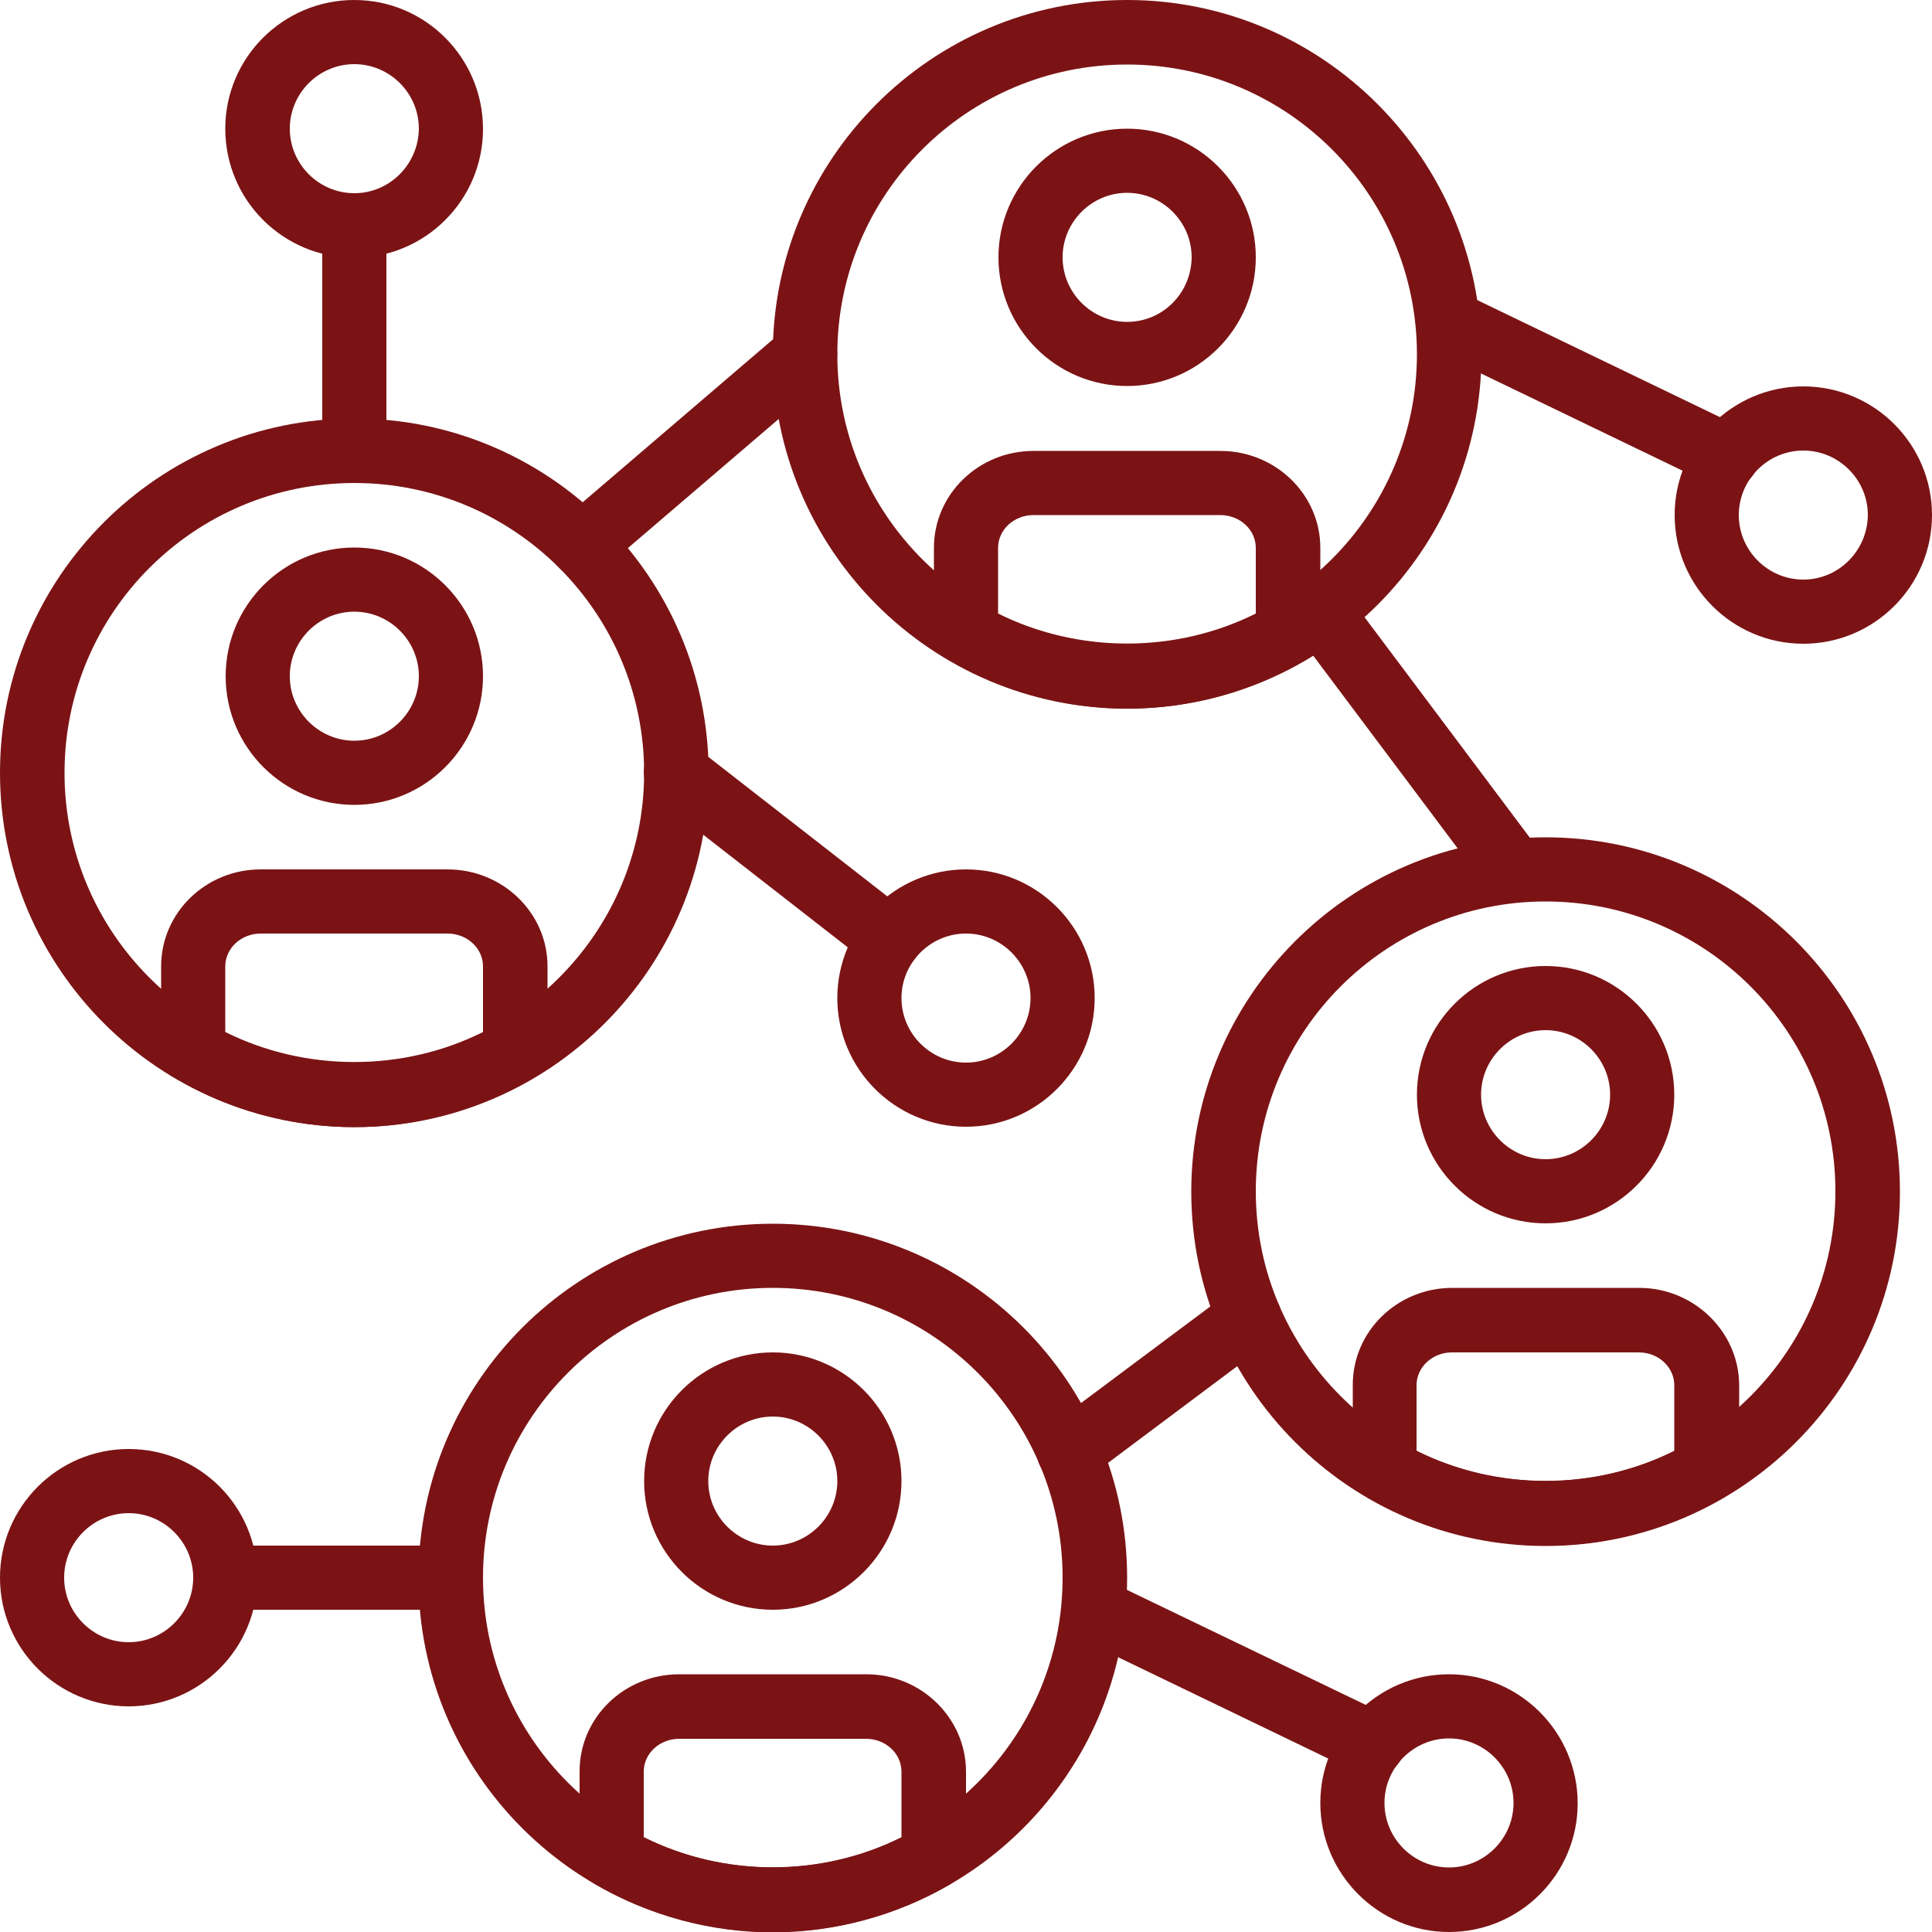
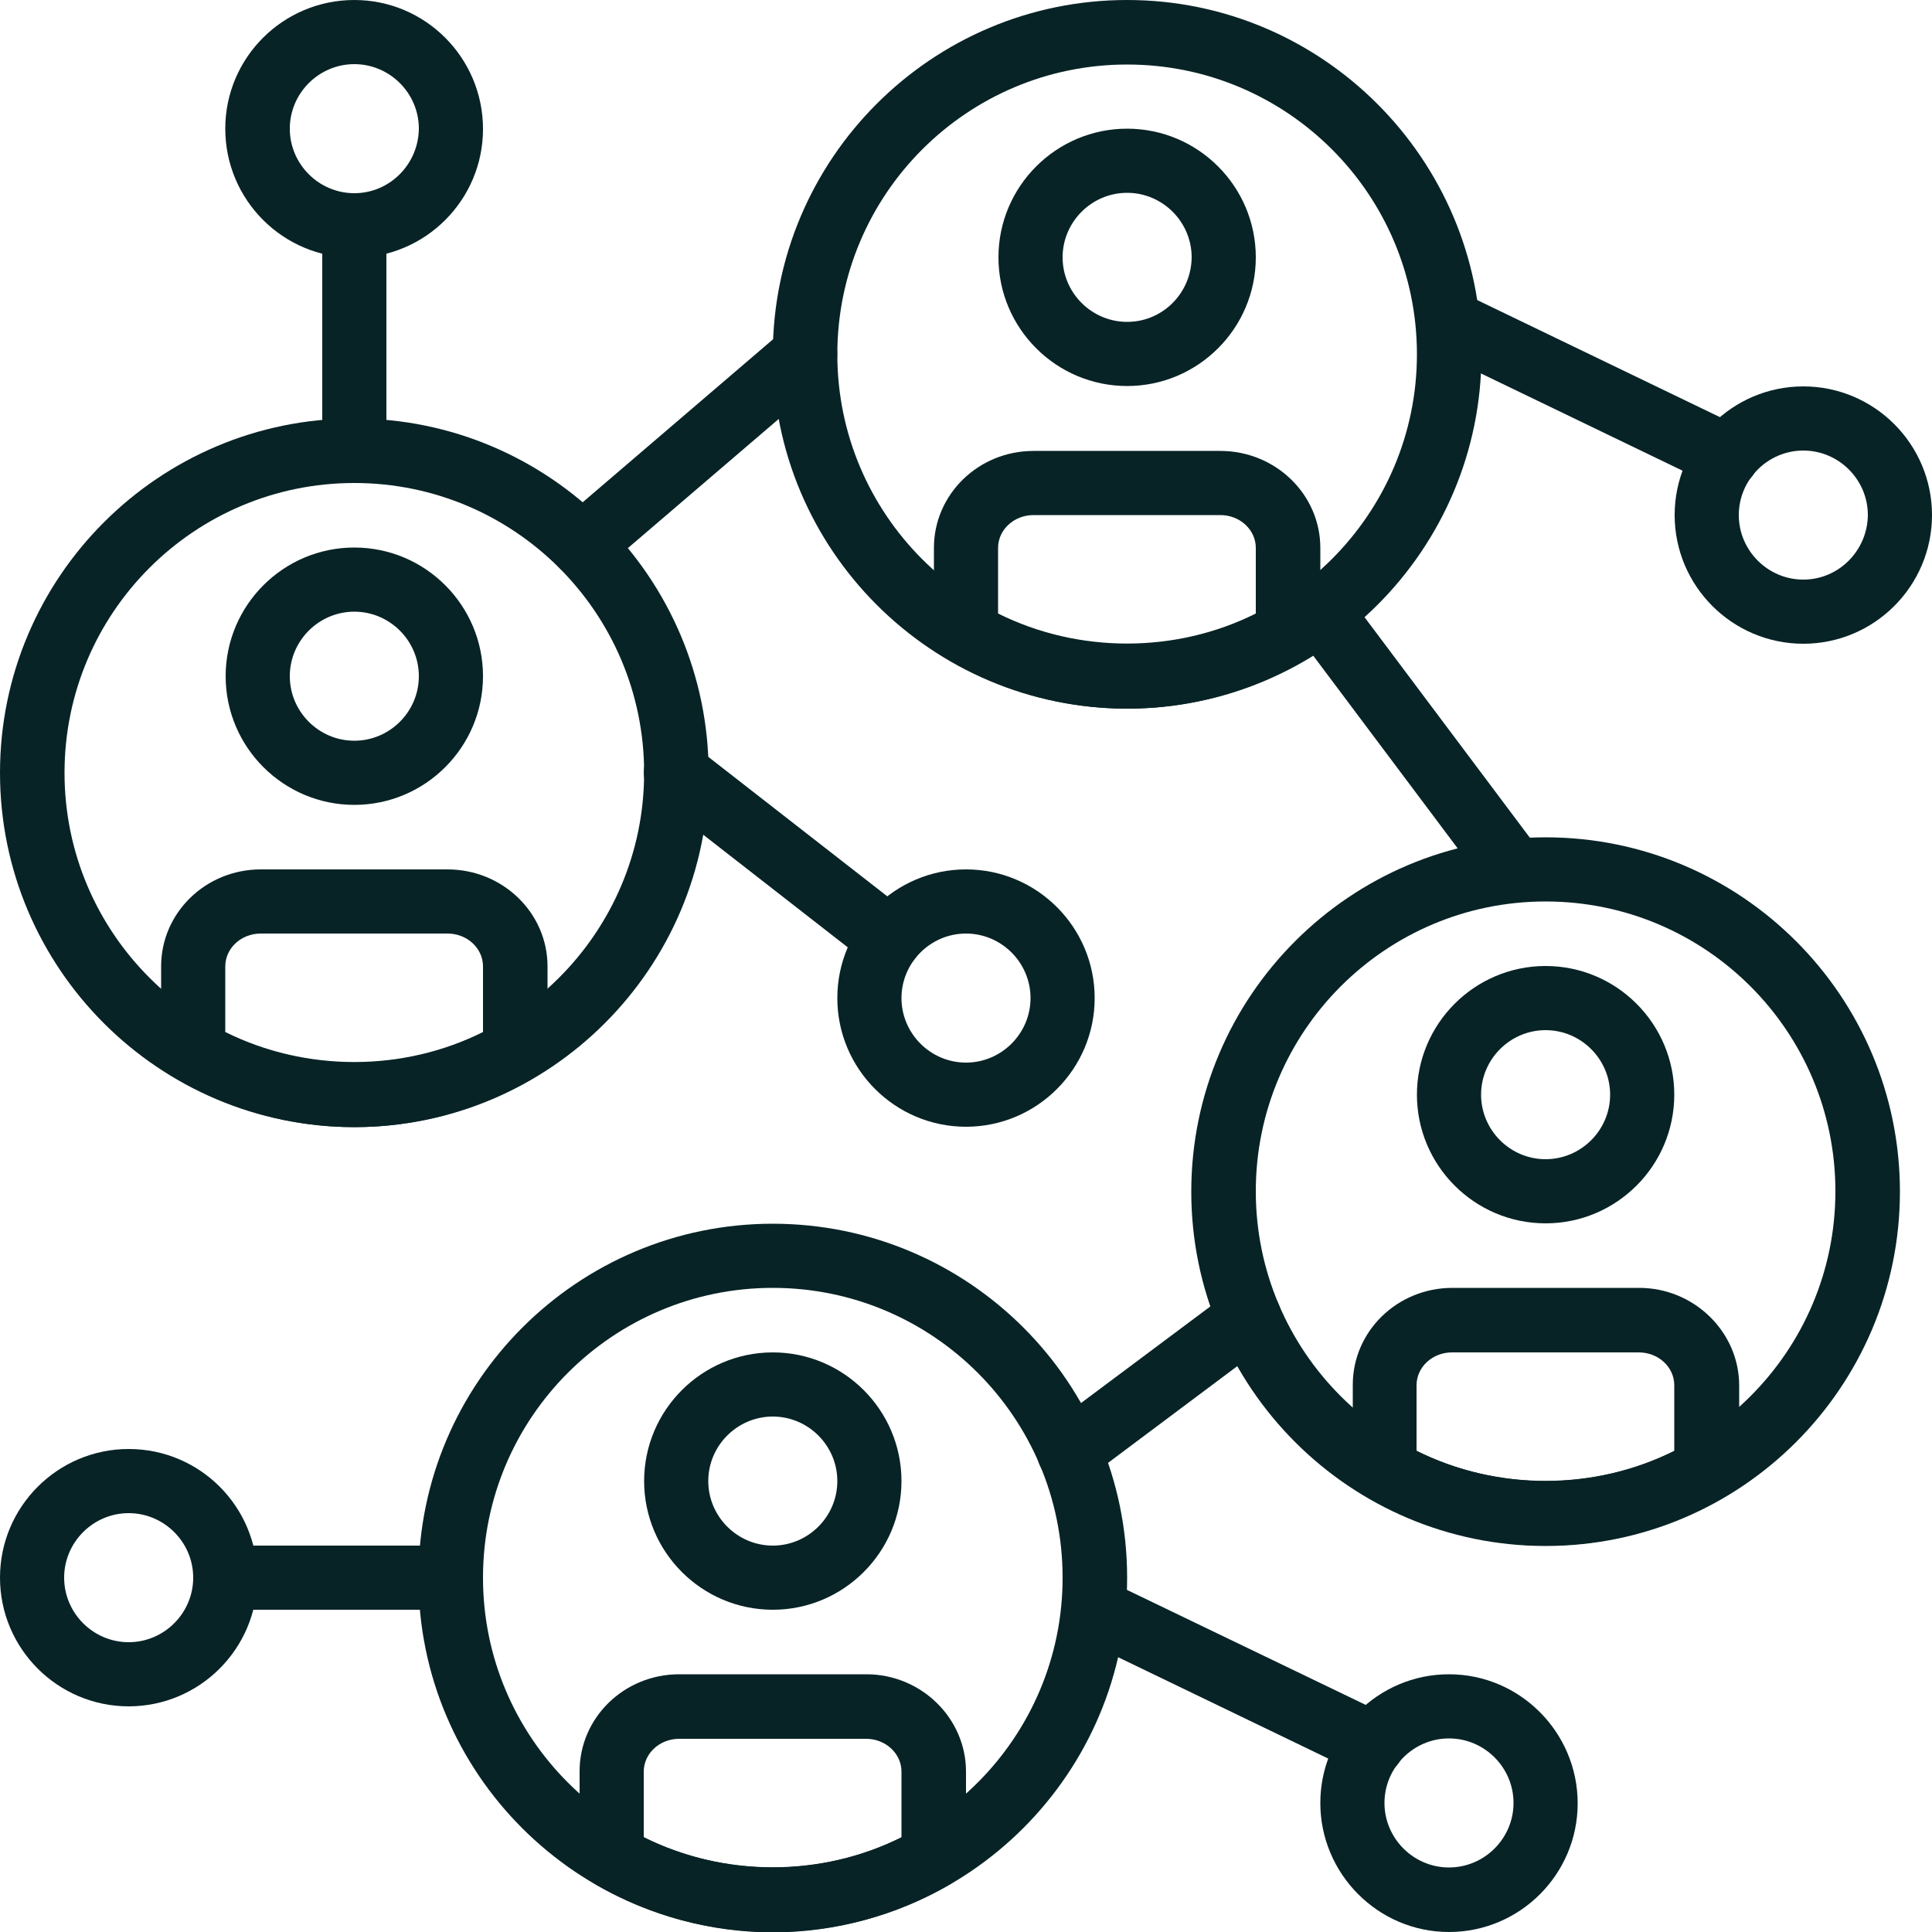
<svg xmlns="http://www.w3.org/2000/svg" version="1.1" id="Capa_1" x="0px" y="0px" viewBox="0 0 512 512" style="enable-background:new 0 0 512 512;" xml:space="preserve">
  <style type="text/css">
- 	.st0{fill:#7B1315;}
+ 	.st0{fill:#082326;}
</style>
  <g>
    <g>
      <g>
        <path class="st0" d="M477.9,102.4c-18.8,0-34.1,15.3-34.1,34.1s15.3,34.1,34.1,34.1s34.1-15.3,34.1-34.1     C512,117.7,496.7,102.4,477.9,102.4z M477.9,153.6c-9.4,0-17.1-7.7-17.1-17.1c0-9.4,7.7-17.1,17.1-17.1s17.1,7.7,17.1,17.1     C494.9,145.9,487.3,153.6,477.9,153.6z" />
      </g>
    </g>
    <g>
      <g>
        <path class="st0" d="M34.1,384C15.3,384,0,399.3,0,418.1s15.3,34.1,34.1,34.1c18.8,0,34.1-15.3,34.1-34.1S53,384,34.1,384z      M34.1,435.2c-9.4,0-17.1-7.7-17.1-17.1s7.7-17.1,17.1-17.1c9.4,0,17.1,7.7,17.1,17.1S43.5,435.2,34.1,435.2z" />
      </g>
    </g>
    <g>
      <g>
        <path class="st0" d="M461.3,113.2l-73.6-35.5c-4.3-2.1-9.3-0.3-11.4,4c-2,4.2-0.3,9.3,4,11.4l73.6,35.5c1.2,0.6,2.5,0.9,3.7,0.9     c3.2,0,6.2-1.8,7.7-4.8C467.3,120.3,465.6,115.2,461.3,113.2z" />
      </g>
    </g>
    <g>
      <g>
        <path class="st0" d="M384,443.7c-18.8,0-34.1,15.3-34.1,34.1S365.2,512,384,512s34.1-15.3,34.1-34.1S402.8,443.7,384,443.7z      M384,494.9c-9.4,0-17.1-7.7-17.1-17.1s7.7-17.1,17.1-17.1s17.1,7.7,17.1,17.1S393.4,494.9,384,494.9z" />
      </g>
    </g>
    <g>
      <g>
        <path class="st0" d="M367.5,454.5L293.8,419c-4.3-2.1-9.3-0.3-11.4,4c-2,4.2-0.3,9.3,4,11.4l73.6,35.5c1.2,0.6,2.5,0.9,3.7,0.9     c3.2,0,6.2-1.8,7.7-4.8C373.5,461.7,371.7,456.6,367.5,454.5z" />
      </g>
    </g>
    <g>
      <g>
        <path class="st0" d="M256,230.4c-18.8,0-34.1,15.3-34.1,34.1c0,18.8,15.3,34.1,34.1,34.1c18.8,0,34.1-15.3,34.1-34.1     S274.8,230.4,256,230.4z M256,281.6c-9.4,0-17.1-7.7-17.1-17.1c0-9.4,7.7-17.1,17.1-17.1c9.4,0,17.1,7.7,17.1,17.1     S265.4,281.6,256,281.6z" />
      </g>
    </g>
    <g>
      <g>
        <path class="st0" d="M241,242.1l-56.6-44.1c-3.7-2.9-9.1-2.2-12,1.5c-2.9,3.7-2.2,9.1,1.5,12l56.6,44.1c1.6,1.2,3.4,1.8,5.2,1.8     c2.5,0,5.1-1.1,6.7-3.3C245.4,250.4,244.7,245,241,242.1z" />
      </g>
    </g>
    <g>
      <g>
        <path class="st0" d="M409.6,221.9c-51.8,0-93.9,42.1-93.9,93.9s42.1,93.9,93.9,93.9s93.9-42.1,93.9-93.9S461.4,221.9,409.6,221.9     z M409.6,392.5c-42.4,0-76.8-34.4-76.8-76.8s34.4-76.8,76.8-76.8s76.8,34.4,76.8,76.8S452,392.5,409.6,392.5z" />
      </g>
    </g>
    <g>
      <g>
        <path class="st0" d="M409.6,256c-18.8,0-34.1,15.3-34.1,34.1c0,18.8,15.3,34.1,34.1,34.1c18.8,0,34.1-15.3,34.1-34.1     S428.4,256,409.6,256z M409.6,307.2c-9.4,0-17.1-7.7-17.1-17.1c0-9.4,7.7-17.1,17.1-17.1c9.4,0,17.1,7.7,17.1,17.1     C426.7,299.5,419,307.2,409.6,307.2z" />
      </g>
    </g>
    <g>
      <g>
        <path class="st0" d="M434.4,341.3h-49.5c-14.6,0-26.4,11.5-26.4,25.7v22.5c0,3,1.6,5.9,4.3,7.4c14.3,8.3,30.5,12.7,46.9,12.7     s32.6-4.4,46.9-12.7c2.6-1.5,4.3-4.3,4.3-7.4v-22.5C460.8,352.9,448.9,341.3,434.4,341.3z M443.7,384.5     c-21.2,10.6-47,10.6-68.3,0v-17.4c0-4.8,4.2-8.7,9.4-8.7h49.5c5.2,0,9.4,3.9,9.4,8.7L443.7,384.5L443.7,384.5z" />
      </g>
    </g>
    <g>
      <g>
        <path class="st0" d="M204.8,324.3c-51.8,0-93.9,42.1-93.9,93.9S153,512,204.8,512s93.9-42.1,93.9-93.9S256.6,324.3,204.8,324.3z      M204.8,494.9c-42.4,0-76.8-34.4-76.8-76.8s34.4-76.8,76.8-76.8s76.8,34.4,76.8,76.8S247.2,494.9,204.8,494.9z" />
      </g>
    </g>
    <g>
      <g>
        <path class="st0" d="M204.8,358.4c-18.8,0-34.1,15.3-34.1,34.1c0,18.8,15.3,34.1,34.1,34.1s34.1-15.3,34.1-34.1     C238.9,373.7,223.6,358.4,204.8,358.4z M204.8,409.6c-9.4,0-17.1-7.7-17.1-17.1c0-9.4,7.7-17.1,17.1-17.1     c9.4,0,17.1,7.7,17.1,17.1S214.2,409.6,204.8,409.6z" />
      </g>
    </g>
    <g>
      <g>
        <path class="st0" d="M229.6,443.7H180c-14.6,0-26.4,11.5-26.4,25.7V492c0,3,1.6,5.9,4.3,7.4c14.3,8.3,30.5,12.7,46.9,12.7     s32.6-4.4,46.9-12.7c2.6-1.5,4.3-4.3,4.3-7.4v-22.5C256,455.3,244.1,443.7,229.6,443.7z M238.9,486.9c-21.2,10.6-47,10.6-68.3,0     v-17.4c0-4.8,4.2-8.7,9.4-8.7h49.5c5.2,0,9.4,3.9,9.4,8.7L238.9,486.9L238.9,486.9z" />
      </g>
    </g>
    <g>
      <g>
        <path class="st0" d="M93.9,110.9C42.1,110.9,0,153,0,204.8s42.1,93.9,93.9,93.9s93.9-42.1,93.9-93.9     C187.7,153,145.6,110.9,93.9,110.9z M93.9,281.6c-42.4,0-76.8-34.4-76.8-76.8S51.5,128,93.9,128s76.8,34.4,76.8,76.8     C170.7,247.2,136.2,281.6,93.9,281.6z" />
      </g>
    </g>
    <g>
      <g>
        <path class="st0" d="M93.9,145.1c-18.8,0-34.1,15.3-34.1,34.1s15.3,34.1,34.1,34.1c18.8,0,34.1-15.3,34.1-34.1     S112.7,145.1,93.9,145.1z M93.9,196.3c-9.4,0-17.1-7.7-17.1-17.1s7.7-17.1,17.1-17.1c9.4,0,17.1,7.7,17.1,17.1     S103.3,196.3,93.9,196.3z" />
      </g>
    </g>
    <g>
      <g>
        <path class="st0" d="M118.6,230.4H69.1c-14.6,0-26.4,11.5-26.4,25.7v22.5c0,3,1.6,5.9,4.3,7.4c14.3,8.3,30.5,12.7,46.9,12.7     s32.6-4.4,46.9-12.7c2.6-1.5,4.3-4.3,4.3-7.4v-22.5C145.1,241.9,133.2,230.4,118.6,230.4z M128,273.5c-21.2,10.6-47,10.6-68.3,0     v-17.4c0-4.8,4.2-8.7,9.4-8.7h49.5c5.2,0,9.4,3.9,9.4,8.7L128,273.5L128,273.5z" />
      </g>
    </g>
    <g>
      <g>
        <path class="st0" d="M298.7,0c-51.8,0-93.9,42.1-93.9,93.9s42.1,93.9,93.9,93.9s93.9-42.1,93.9-93.9C392.5,42.1,350.4,0,298.7,0z      M298.7,170.7c-42.4,0-76.8-34.4-76.8-76.8s34.4-76.8,76.8-76.8s76.8,34.4,76.8,76.8C375.5,136.2,341,170.7,298.7,170.7z" />
      </g>
    </g>
    <g>
      <g>
        <path class="st0" d="M298.7,34.1c-18.8,0-34.1,15.3-34.1,34.1s15.3,34.1,34.1,34.1s34.1-15.3,34.1-34.1S317.5,34.1,298.7,34.1z      M298.7,85.3c-9.4,0-17.1-7.7-17.1-17.1c0-9.4,7.7-17.1,17.1-17.1s17.1,7.7,17.1,17.1C315.7,77.7,308.1,85.3,298.7,85.3z" />
      </g>
    </g>
    <g>
      <g>
        <path class="st0" d="M323.4,119.5h-49.5c-14.6,0-26.4,11.5-26.4,25.7v22.5c0,3,1.6,5.9,4.3,7.4c14.3,8.3,30.5,12.7,46.9,12.7     s32.6-4.4,46.9-12.7c2.6-1.5,4.3-4.3,4.3-7.4v-22.5C349.9,131,338,119.5,323.4,119.5z M332.8,162.6c-21.2,10.6-47,10.6-68.3,0     v-17.4c0-4.8,4.2-8.7,9.4-8.7h49.5c5.2,0,9.4,3.9,9.4,8.7L332.8,162.6L332.8,162.6z" />
      </g>
    </g>
    <g>
      <g>
        <path class="st0" d="M219.8,88.3c-3.1-3.6-8.4-4-12-0.9L148.7,138c-3.6,3.1-4,8.4-0.9,12c1.7,2,4.1,3,6.5,3c2,0,3.9-0.7,5.5-2.1     l59.1-50.6C222.5,97.3,222.9,91.9,219.8,88.3z" />
      </g>
    </g>
    <g>
      <g>
        <path class="st0" d="M407.9,225.3L356.7,157c-2.8-3.8-8.2-4.5-11.9-1.7c-3.8,2.8-4.5,8.2-1.7,11.9l51.2,68.3     c1.7,2.2,4.2,3.4,6.8,3.4c1.8,0,3.6-0.6,5.1-1.7C410,234.4,410.7,229.1,407.9,225.3z" />
      </g>
    </g>
    <g>
      <g>
        <path class="st0" d="M337.9,344c-2.8-3.8-8.2-4.5-11.9-1.7L278.2,378c-3.8,2.8-4.5,8.2-1.7,11.9c1.7,2.2,4.2,3.4,6.8,3.4     c1.8,0,3.6-0.6,5.1-1.7l47.7-35.7C339.9,353.1,340.7,347.7,337.9,344z" />
      </g>
    </g>
    <g>
      <g>
        <path class="st0" d="M119.5,409.6H59.7c-4.7,0-8.5,3.8-8.5,8.5s3.8,8.5,8.5,8.5h59.7c4.7,0,8.5-3.8,8.5-8.5     S124.2,409.6,119.5,409.6z" />
      </g>
    </g>
    <g>
      <g>
        <path class="st0" d="M93.9,0C75,0,59.7,15.3,59.7,34.1C59.7,53,75,68.3,93.9,68.3c18.8,0,34.1-15.3,34.1-34.1     C128,15.3,112.7,0,93.9,0z M93.9,51.2c-9.4,0-17.1-7.7-17.1-17.1c0-9.4,7.7-17.1,17.1-17.1c9.4,0,17.1,7.7,17.1,17.1     C110.9,43.5,103.3,51.2,93.9,51.2z" />
      </g>
    </g>
    <g>
      <g>
        <path class="st0" d="M93.9,51.2c-4.7,0-8.5,3.8-8.5,8.5v59.7c0,4.7,3.8,8.5,8.5,8.5s8.5-3.8,8.5-8.5V59.7     C102.4,55,98.6,51.2,93.9,51.2z" />
      </g>
    </g>
  </g>
</svg>
